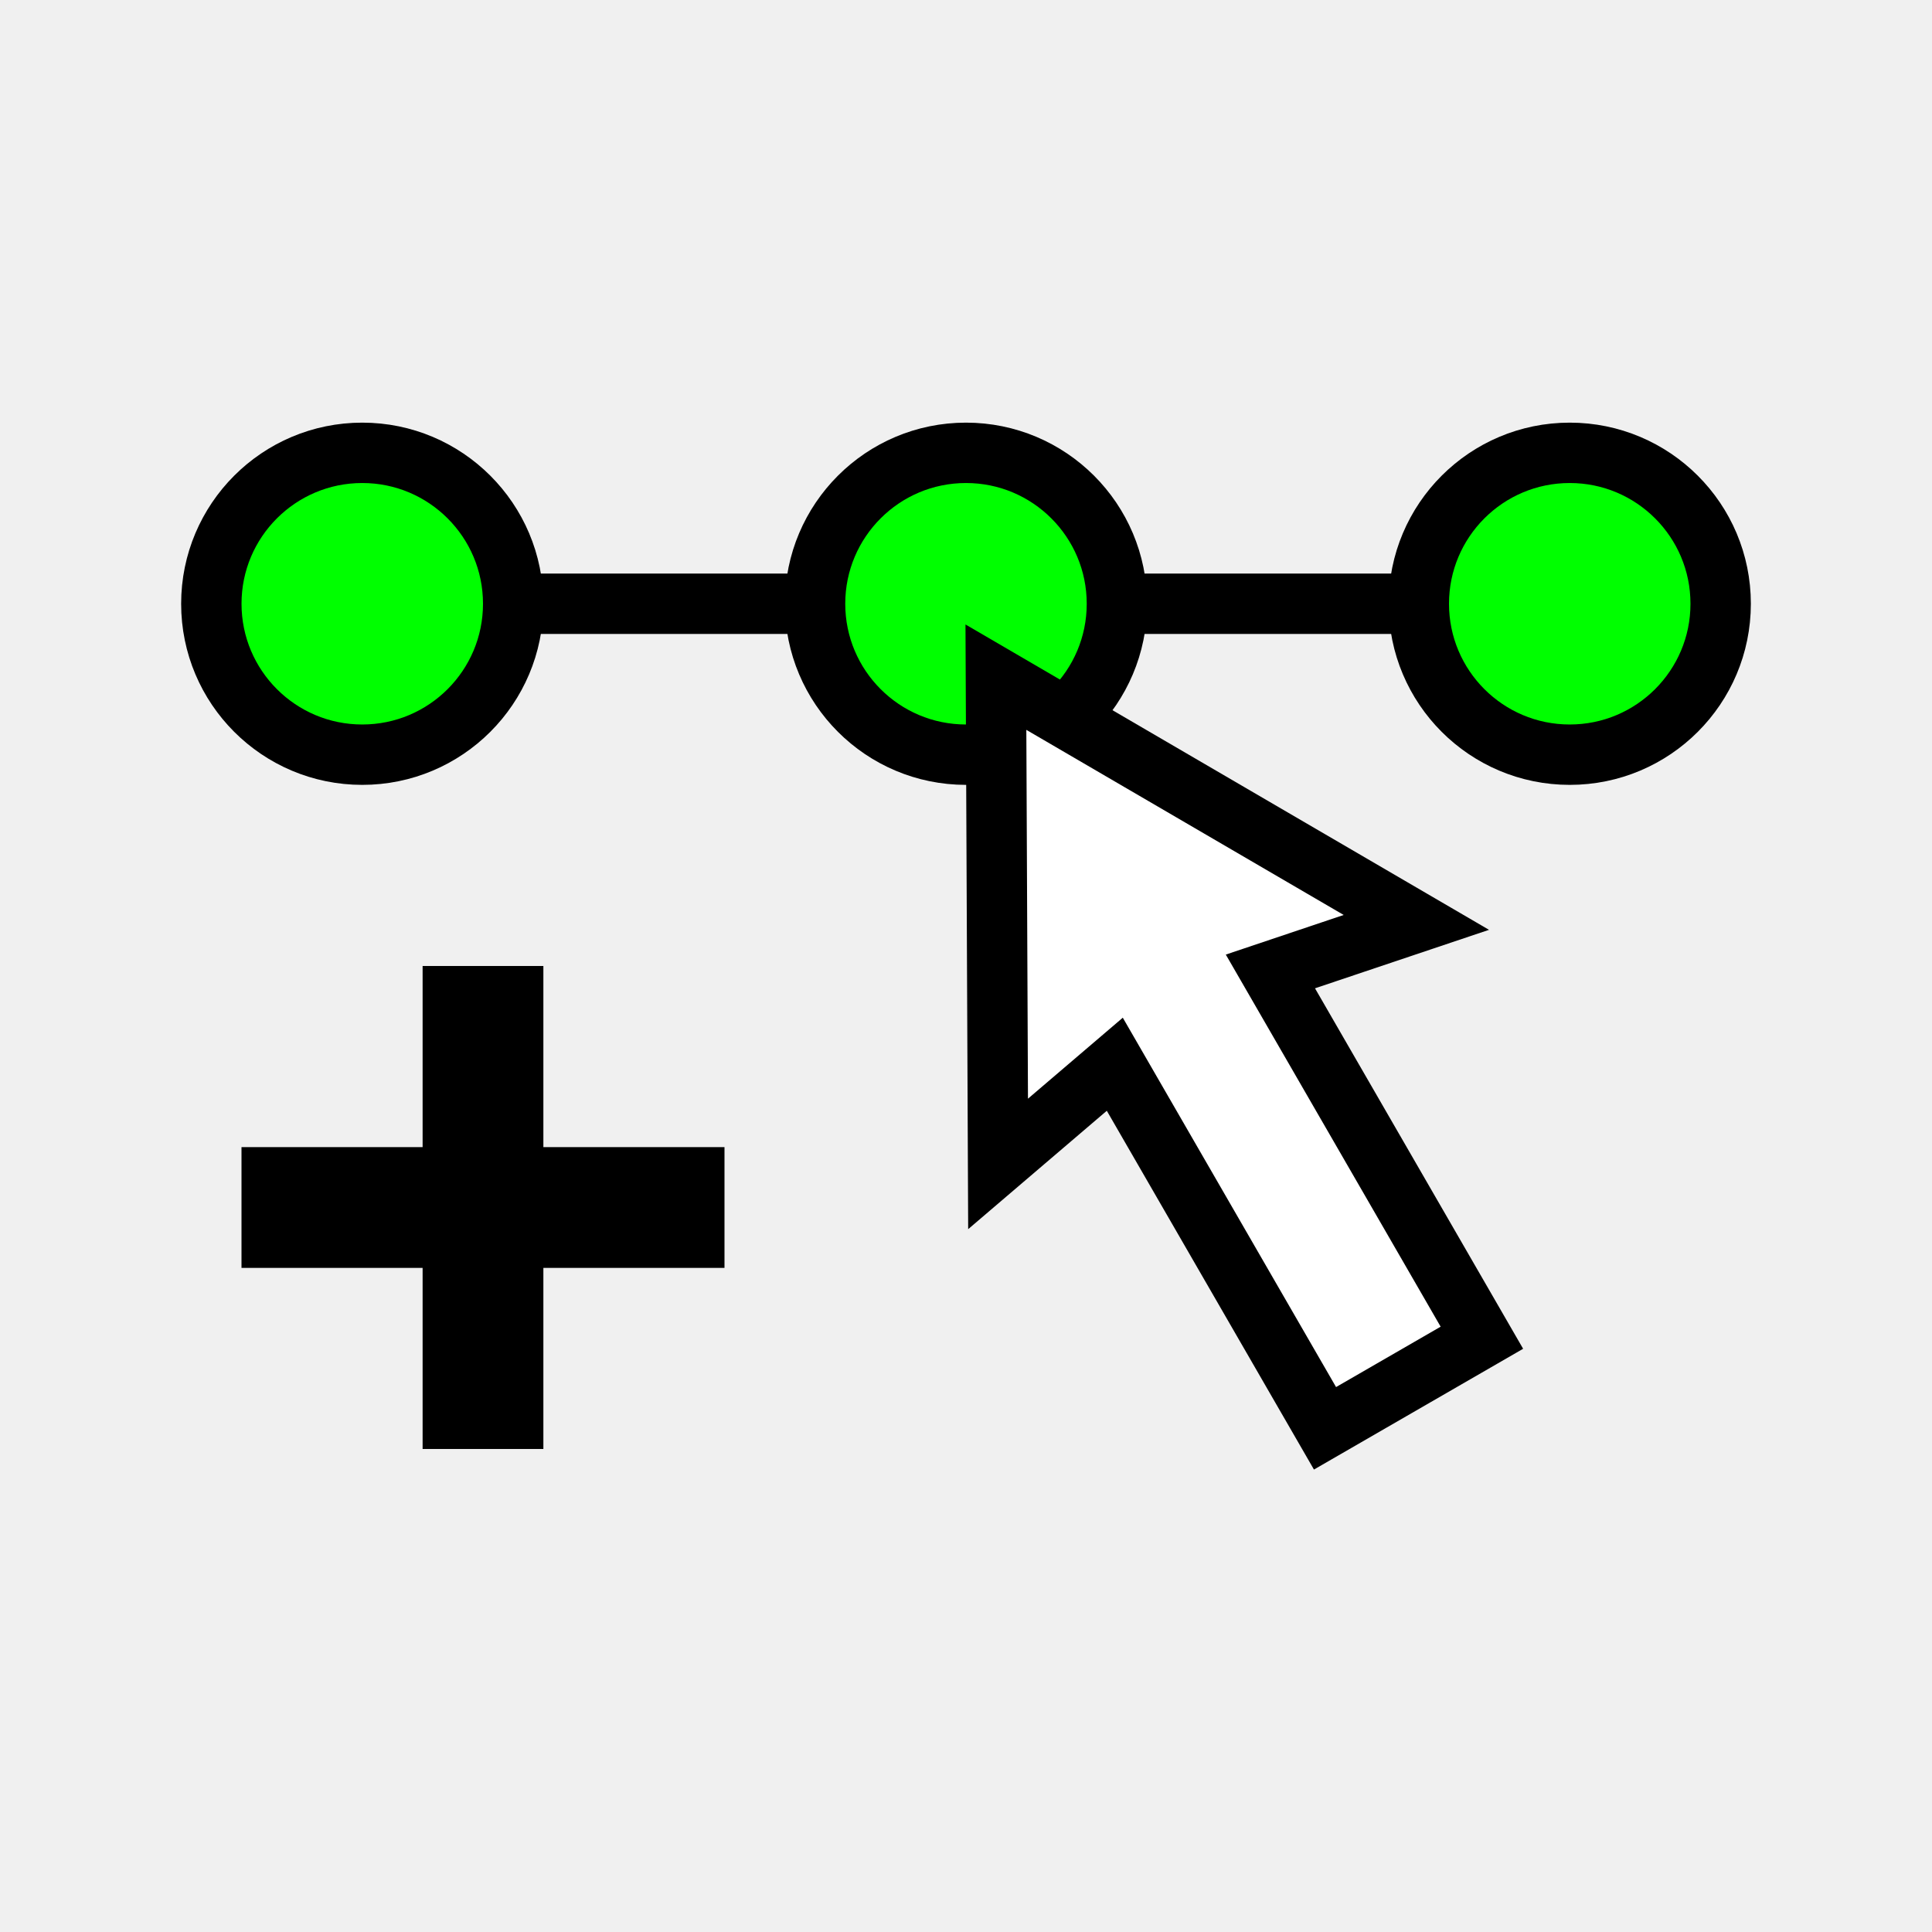
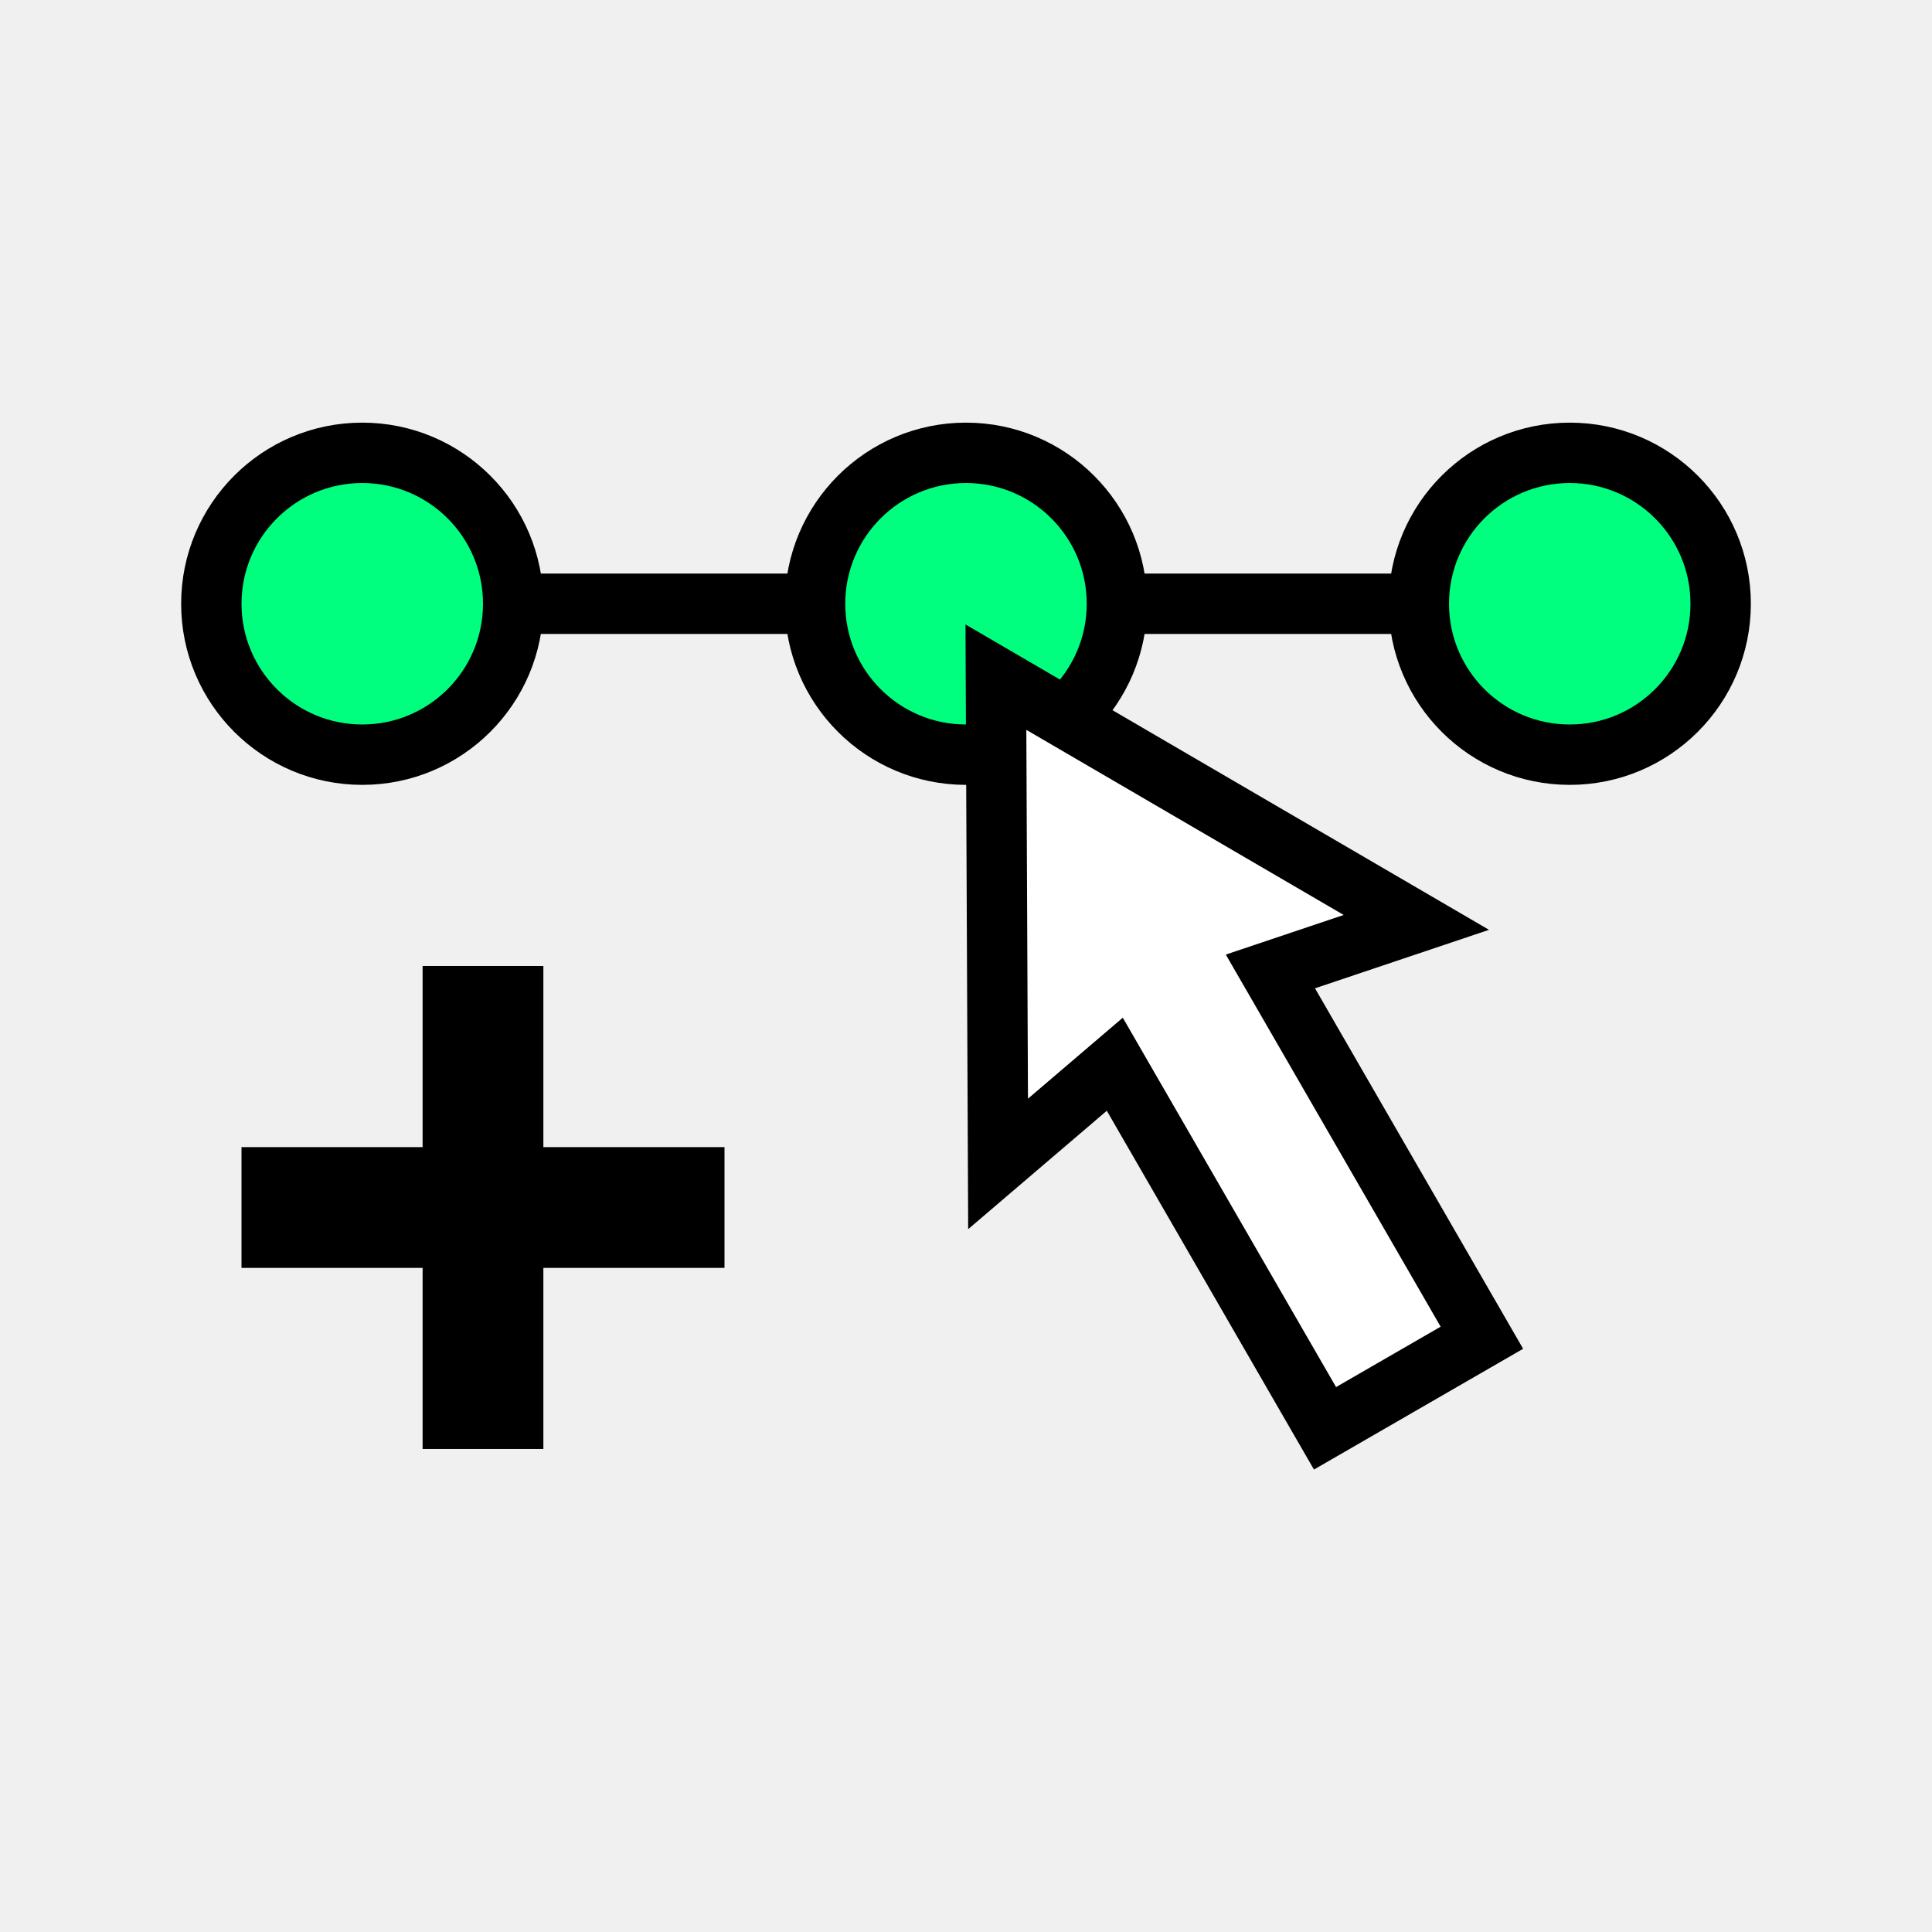
<svg xmlns="http://www.w3.org/2000/svg" width="256" height="256" viewBox="0 0 72.249 72.249" id="svg4295" version="1.1">
  <defs id="defs4323" />
  <g id="g7068">
    <path style="fill:none;fill-rule:evenodd;stroke:#000000;stroke-width:2.258;stroke-linecap:butt;stroke-linejoin:miter;stroke-miterlimit:4;stroke-dasharray:none;stroke-opacity:1" d="m 36.124,22.578 22.578,0" id="path5382" />
-     <circle style="opacity:1;fill:#00ff00;fill-opacity:1;fill-rule:nonzero;stroke:#000000;stroke-width:2.258;stroke-linecap:butt;stroke-linejoin:miter;stroke-miterlimit:4;stroke-dasharray:none;stroke-dashoffset:1.6;stroke-opacity:1" id="circle4170" cx="58.702" cy="22.578" r="5.644" />
+     <circle style="opacity:1;fill:#00ff7f;fill-opacity:1;fill-rule:nonzero;stroke:#000000;stroke-width:2.258;stroke-linecap:butt;stroke-linejoin:miter;stroke-miterlimit:4;stroke-dasharray:none;stroke-dashoffset:1.6;stroke-opacity:1" id="circle4170" cx="58.702" cy="22.578" r="5.644" />
    <path id="path5351" d="m 13.547,22.578 22.578,0" style="fill:none;fill-rule:evenodd;stroke:#000000;stroke-width:2.258;stroke-linecap:butt;stroke-linejoin:miter;stroke-miterlimit:4;stroke-dasharray:none;stroke-opacity:1" />
-     <circle r="5.644" cy="22.578" cx="13.547" id="circle4756" style="opacity:1;fill:#00ff00;fill-opacity:1;fill-rule:nonzero;stroke:#000000;stroke-width:2.258;stroke-linecap:butt;stroke-linejoin:miter;stroke-miterlimit:4;stroke-dasharray:none;stroke-dashoffset:1.6;stroke-opacity:1" />
-     <circle style="opacity:1;fill:#00ff00;fill-opacity:1;fill-rule:nonzero;stroke:#000000;stroke-width:2.258;stroke-linecap:butt;stroke-linejoin:miter;stroke-miterlimit:4;stroke-dasharray:none;stroke-dashoffset:1.6;stroke-opacity:1" id="circle4224" cx="36.124" cy="22.578" r="5.644" />
+     <circle r="5.644" cy="22.578" cx="13.547" id="circle4756" style="opacity:1;fill:#00ff7f;fill-opacity:1;fill-rule:nonzero;stroke:#000000;stroke-width:2.258;stroke-linecap:butt;stroke-linejoin:miter;stroke-miterlimit:4;stroke-dasharray:none;stroke-dashoffset:1.6;stroke-opacity:1" />
+     <circle style="opacity:1;fill:#00ff7f;fill-opacity:1;fill-rule:nonzero;stroke:#000000;stroke-width:2.258;stroke-linecap:butt;stroke-linejoin:miter;stroke-miterlimit:4;stroke-dasharray:none;stroke-dashoffset:1.6;stroke-opacity:1" id="circle4224" cx="36.124" cy="22.578" r="5.644" />
    <path id="path5315" d="m 55.416,50.025 -7.908,-13.697 5.458,-1.834 -15.723,-9.171 0.081,18.203 4.365,-3.728 7.861,13.615 5.866,-3.387" style="fill:#ffffff;fill-rule:evenodd;stroke:#000000;stroke-width:2.258;stroke-linecap:square;stroke-linejoin:miter;stroke-miterlimit:4;stroke-dasharray:none;stroke-opacity:1" />
    <path id="path4226-0" d="m 9.031,45.156 18.062,2e-6" style="fill:none;fill-rule:evenodd;stroke:#000000;stroke-width:4.516;stroke-linecap:butt;stroke-linejoin:miter;stroke-miterlimit:4;stroke-dasharray:none;stroke-opacity:1" />
    <path style="fill:none;fill-rule:evenodd;stroke:#000000;stroke-width:4.516;stroke-linecap:butt;stroke-linejoin:miter;stroke-miterlimit:4;stroke-dasharray:none;stroke-opacity:1" d="m 18.062,36.124 -1e-6,18.062" id="path4228-1" />
  </g>
</svg>
